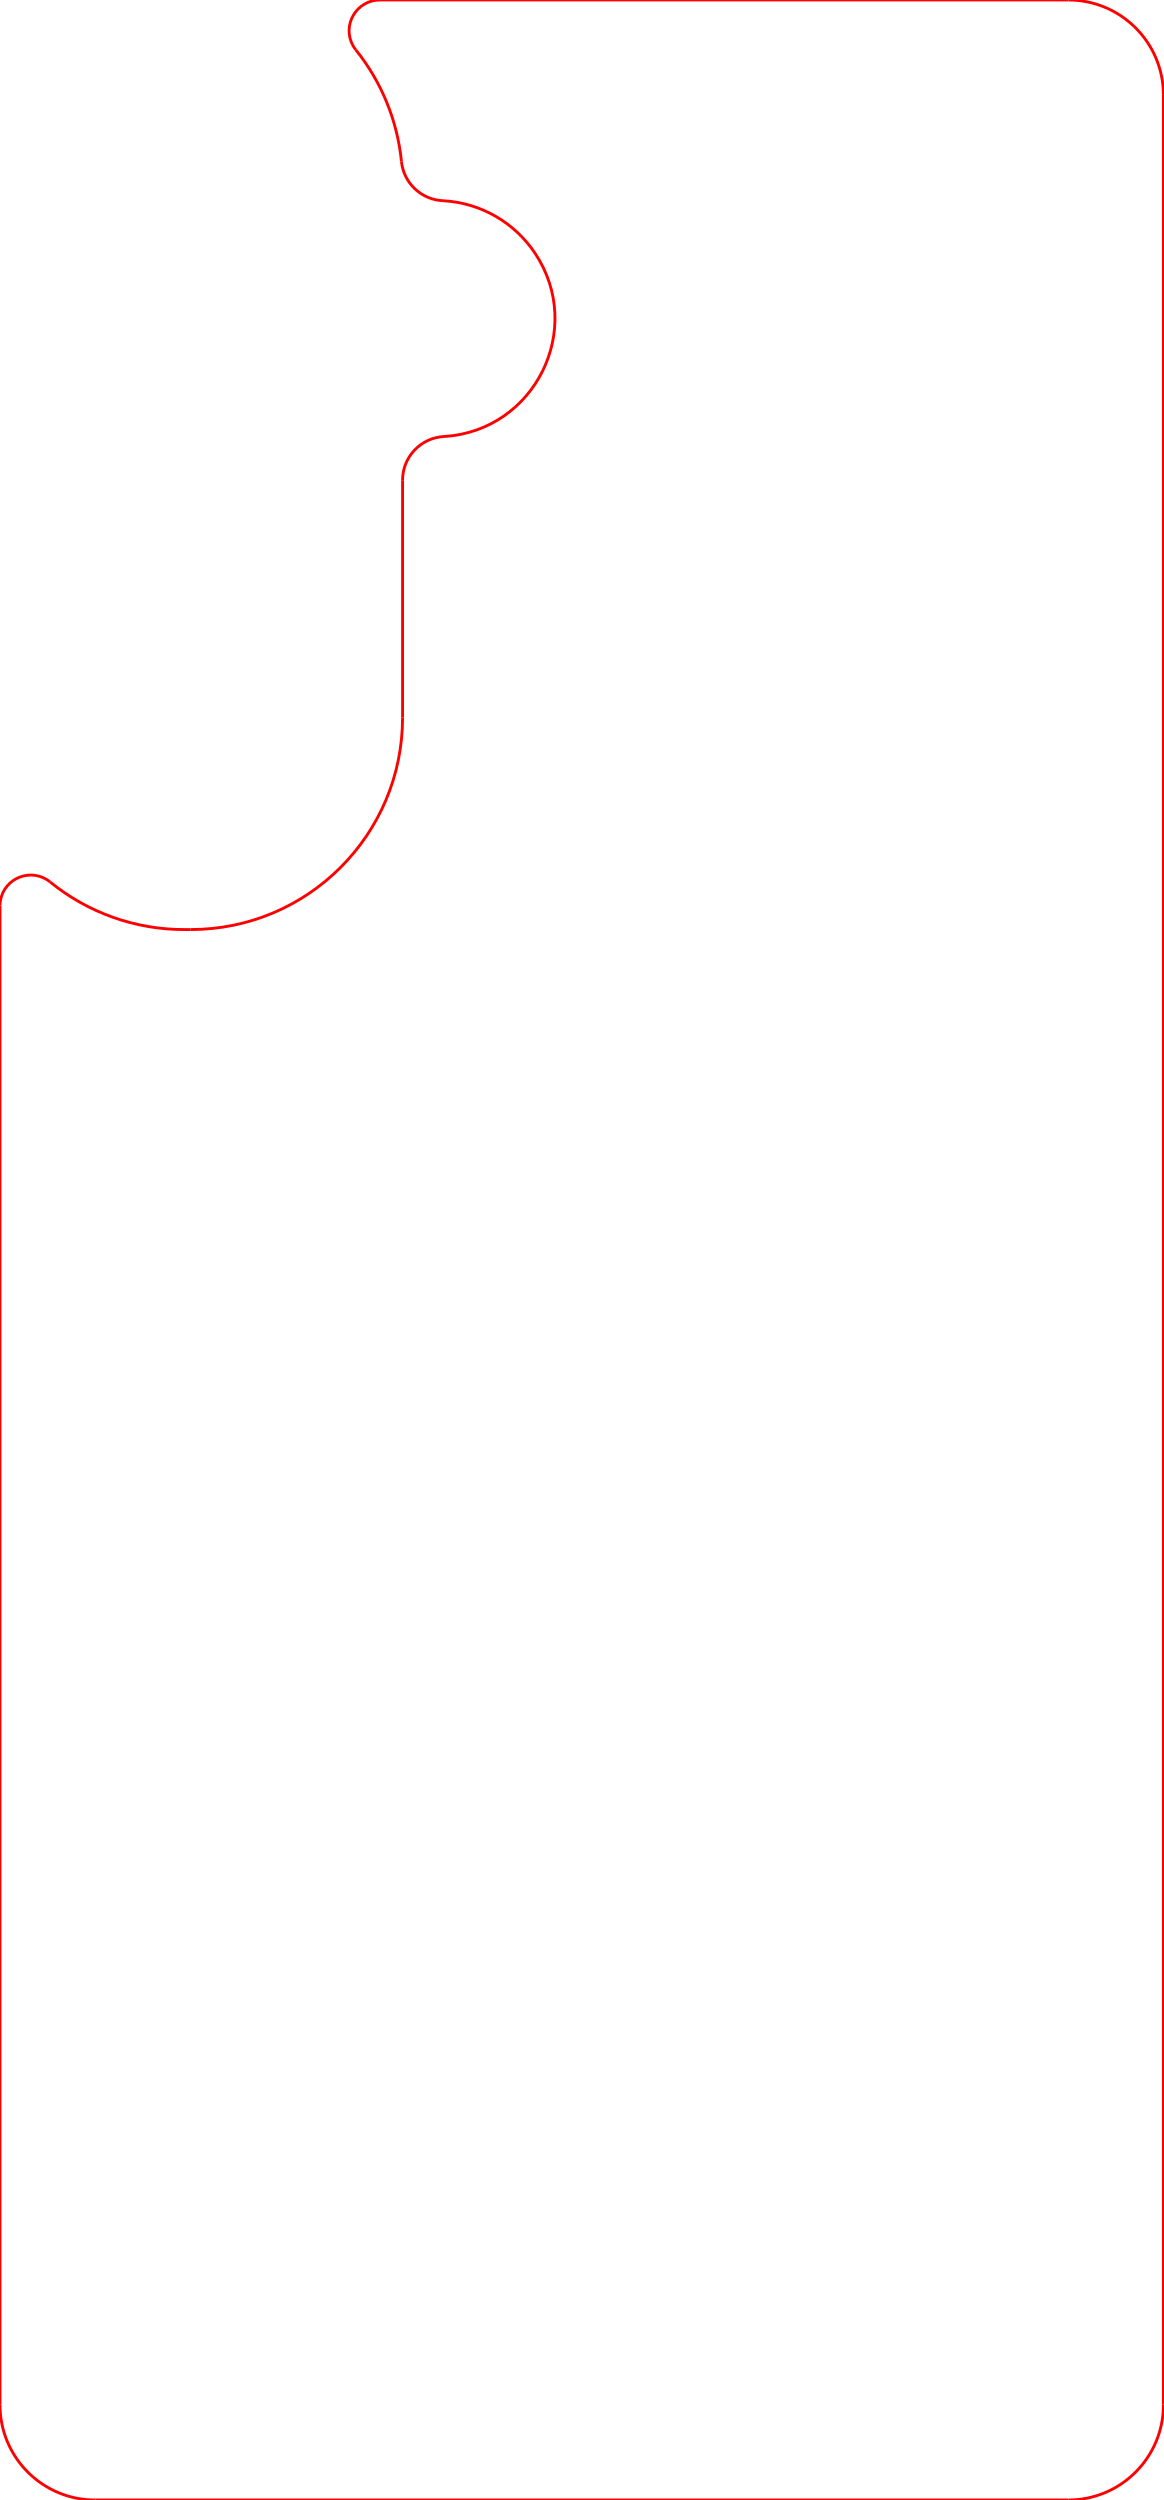
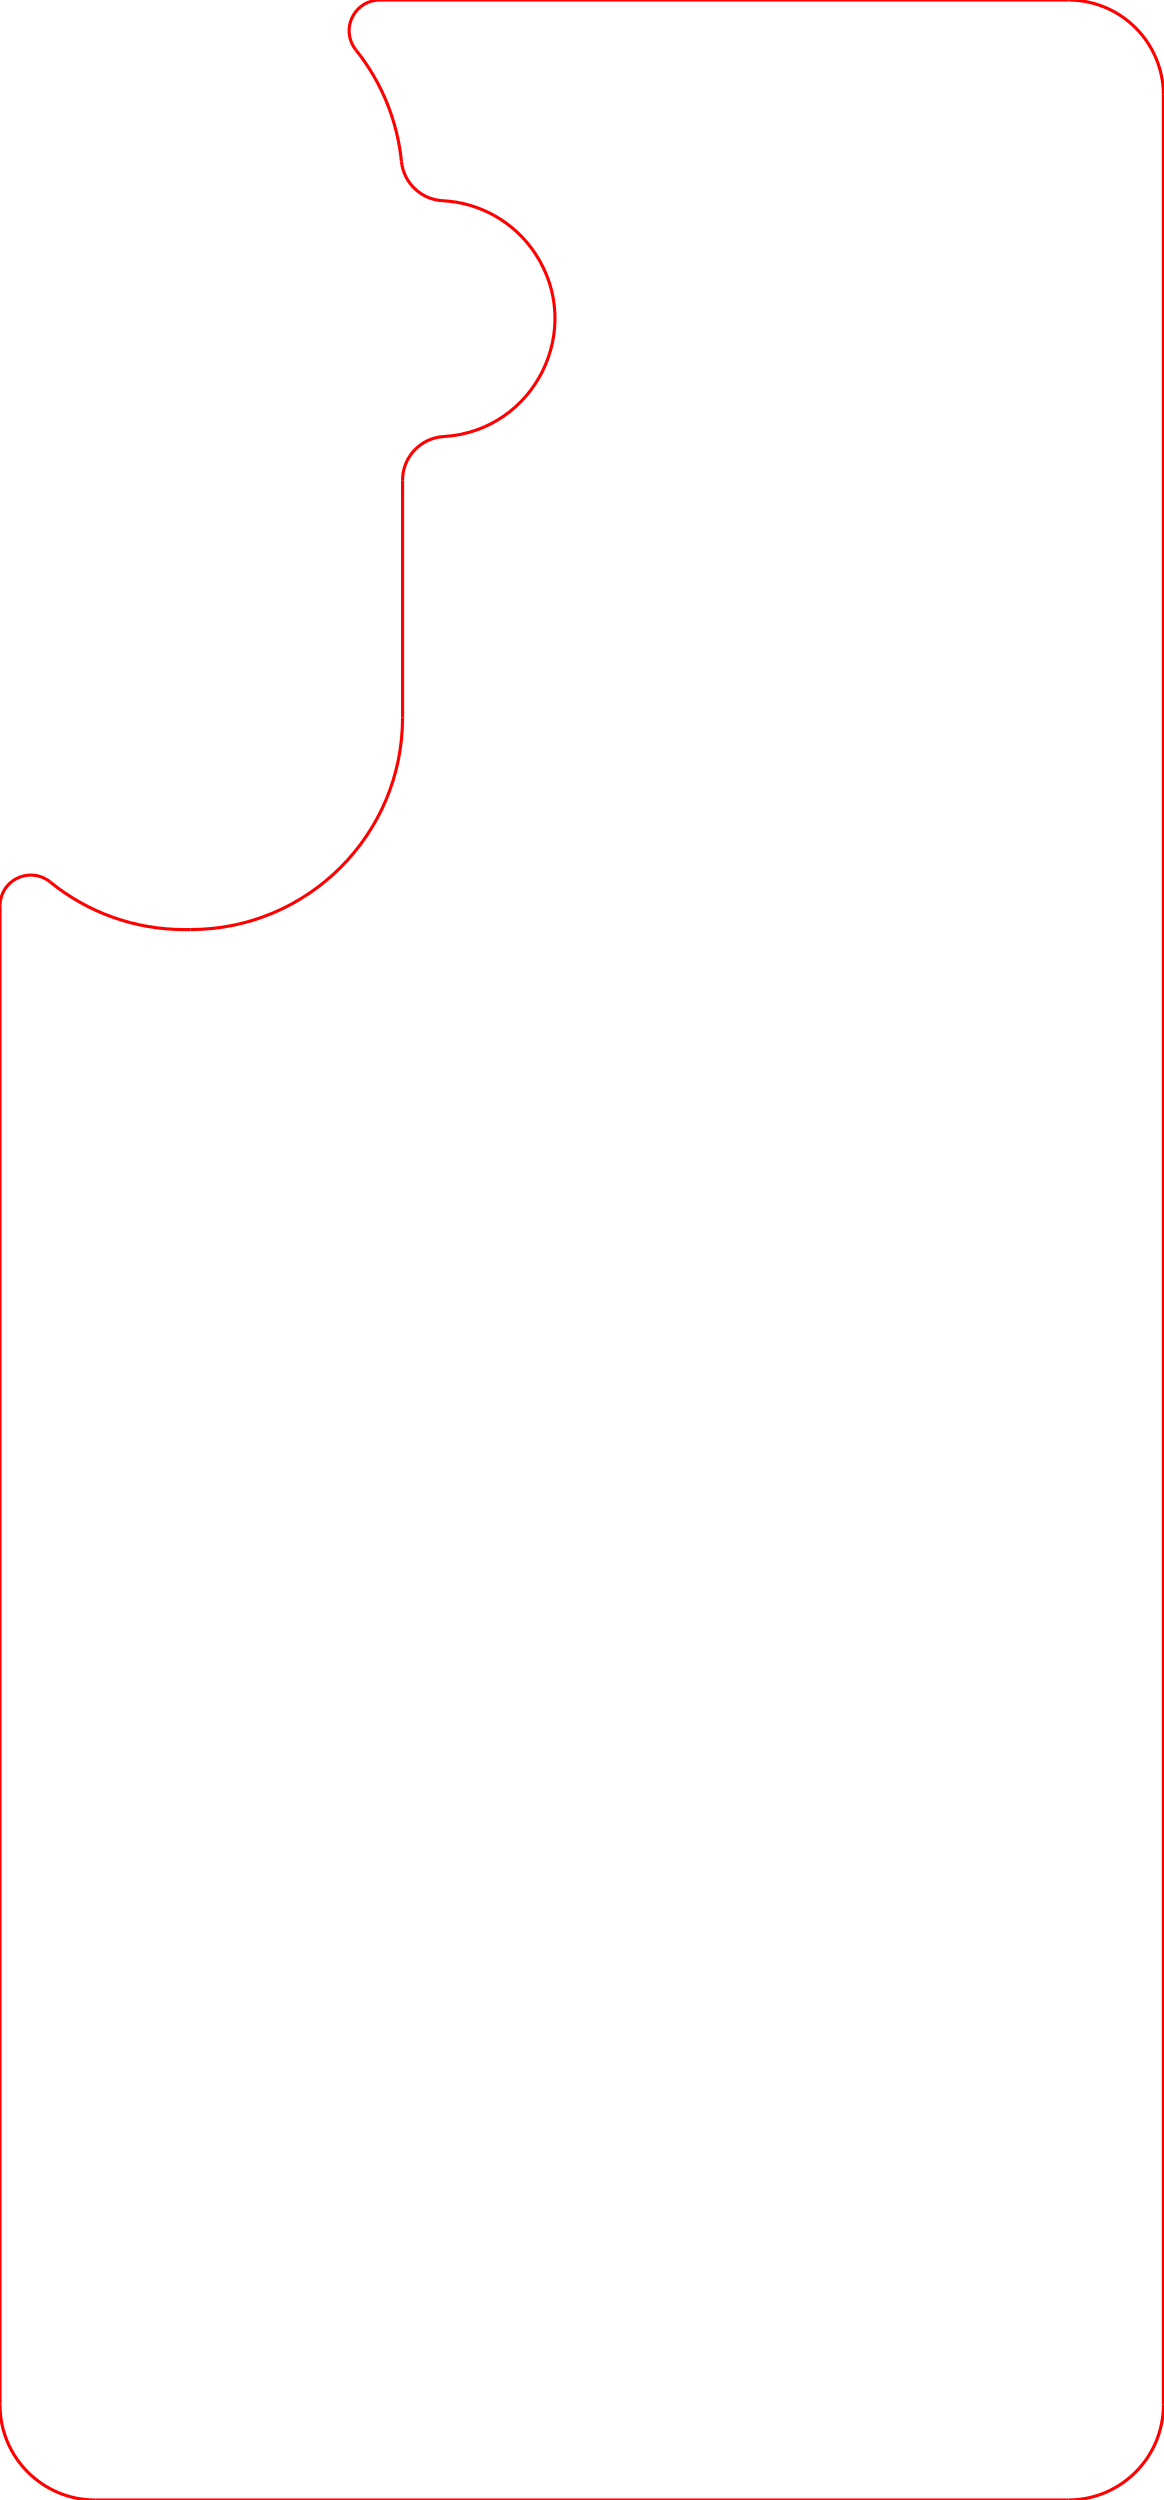
- <svg xmlns="http://www.w3.org/2000/svg" viewBox="0 0 203 436" version="1.1">
-   <path d="M 16.606 436 L 186.345 435.998" fill="none" stroke-width="0.5" style="stroke: rgb(255, 0, 0);" />
-   <path d="M 0 157.942 L 0 419.395 L 0 157.942 Z" fill="none" stroke-width="0.5" style="stroke: rgb(255, 0, 0);" />
-   <path d="M 70.208 83.753 L 70.208 125.168 L 70.208 83.753 Z" fill="none" stroke-width="0.5" style="stroke: rgb(255, 0, 0);" />
-   <path d="M 33.259 162.117 L 32.094 162.117" fill="none" stroke-width="0.5" style="stroke: rgb(255, 0, 0);" />
-   <path d="M 202.9 419.394 L 202.9 16.557 L 202.9 419.394 Z" fill="none" stroke-width="0.5" style="stroke: rgb(255, 0, 0);" />
-   <path d="M 186.345 0 L 66.273 0" fill="none" stroke-width="0.5" style="stroke: rgb(255, 0, 0);" />
-   <path d="M 70.012 28.161 C 69.3 21.037 66.535 14.274 62.05 8.692" fill="none" stroke-width="0.5" style="stroke: rgb(255, 0, 0);" />
-   <path d="M 33.259 162.115 C 53.663 162.111 70.202 145.572 70.206 125.168" fill="none" stroke-width="0.5" style="stroke: rgb(255, 0, 0);" />
-   <path d="M 8.74 153.815 C 15.338 159.186 23.584 162.12 32.093 162.115" fill="none" stroke-width="0.5" style="stroke: rgb(255, 0, 0);" />
-   <path d="M 77.442 76.131 C 93.266 75.148 102.093 57.404 93.329 44.192 C 89.725 38.757 83.76 35.35 77.248 35.007" fill="none" stroke-width="0.5" style="stroke: rgb(255, 0, 0);" />
-   <path d="M 0 419.394 C -0.014 428.571 7.429 436.013 16.606 436" fill="none" stroke-width="0.5" style="stroke: rgb(255, 0, 0);" />
-   <path d="M 186.345 436 C 195.501 435.986 202.913 428.553 202.9 419.394" fill="none" stroke-width="0.5" style="stroke: rgb(255, 0, 0);" />
-   <path d="M 202.9 16.557 C 202.886 7.419 195.481 0.014 186.345 0" fill="none" stroke-width="0.5" style="stroke: rgb(255, 0, 0);" />
-   <path d="M 70.012 28.161 C 70.391 31.923 73.471 34.836 77.248 35.007" fill="none" stroke-width="0.5" style="stroke: rgb(255, 0, 0);" />
-   <path d="M 77.442 76.131 C 73.382 76.335 70.199 79.689 70.206 83.754" fill="none" stroke-width="0.5" style="stroke: rgb(255, 0, 0);" />
-   <path d="M 8.74 153.815 C 5.537 151.211 0.718 153.054 0.066 157.129 C 0.024 157.398 0.002 157.67 0 157.94" fill="none" stroke-width="0.5" style="stroke: rgb(255, 0, 0);" />
-   <path d="M 66.273 0 C 62.147 -0.018 59.549 4.437 61.594 8.02 C 61.73 8.254 61.881 8.48 62.05 8.692" fill="none" stroke-width="0.5" style="stroke: rgb(255, 0, 0);" />
+ <svg xmlns="http://www.w3.org/2000/svg" viewBox="0 0 187.17 402" version="1.1">
+   <path d="M 15.311 402 L 171.813 401.998" fill="none" stroke-width="0.5" style="stroke: rgb(255, 0, 0);" />
+   <path d="M 0 145.625 L 0 386.69 L 0 145.625 Z" fill="none" stroke-width="0.5" style="stroke: rgb(255, 0, 0);" />
+   <path d="M 64.733 77.222 L 64.733 115.407 L 64.733 77.222 Z" fill="none" stroke-width="0.5" style="stroke: rgb(255, 0, 0);" />
+   <path d="M 30.665 149.475 L 29.591 149.475" fill="none" stroke-width="0.5" style="stroke: rgb(255, 0, 0);" />
+   <path d="M 187.077 386.689 L 187.077 15.266 L 187.077 386.689 Z" fill="none" stroke-width="0.5" style="stroke: rgb(255, 0, 0);" />
+   <path d="M 171.813 0 L 61.105 0" fill="none" stroke-width="0.5" style="stroke: rgb(255, 0, 0);" />
+   <path d="M 64.552 25.965 C 63.896 19.396 61.346 13.161 57.211 8.014" fill="none" stroke-width="0.5" style="stroke: rgb(255, 0, 0);" />
+   <path d="M 30.665 149.473 C 49.478 149.469 64.728 134.22 64.731 115.407" fill="none" stroke-width="0.5" style="stroke: rgb(255, 0, 0);" />
+   <path d="M 8.058 141.82 C 14.142 146.772 21.745 149.478 29.59 149.473" fill="none" stroke-width="0.5" style="stroke: rgb(255, 0, 0);" />
+   <path d="M 71.403 70.194 C 85.993 69.288 94.132 52.928 86.051 40.746 C 82.728 35.735 77.228 32.593 71.224 32.277" fill="none" stroke-width="0.5" style="stroke: rgb(255, 0, 0);" />
+   <path d="M 0 386.689 C -0.013 395.15 6.85 402.012 15.311 402" fill="none" stroke-width="0.5" style="stroke: rgb(255, 0, 0);" />
+   <path d="M 171.813 402 C 180.255 401.987 187.089 395.134 187.077 386.689" fill="none" stroke-width="0.5" style="stroke: rgb(255, 0, 0);" />
+   <path d="M 187.077 15.266 C 187.065 6.84 180.237 0.013 171.813 0" fill="none" stroke-width="0.5" style="stroke: rgb(255, 0, 0);" />
+   <path d="M 64.552 25.965 C 64.902 29.434 67.742 32.119 71.224 32.277" fill="none" stroke-width="0.5" style="stroke: rgb(255, 0, 0);" />
+   <path d="M 71.403 70.194 C 67.66 70.382 64.725 73.475 64.731 77.223" fill="none" stroke-width="0.5" style="stroke: rgb(255, 0, 0);" />
+   <path d="M 8.058 141.82 C 5.105 139.419 0.662 141.119 0.061 144.876 C 0.022 145.124 0.002 145.375 0 145.624" fill="none" stroke-width="0.5" style="stroke: rgb(255, 0, 0);" />
+   <path d="M 61.105 0 C 57.301 -0.017 54.905 4.091 56.791 7.395 C 56.916 7.61 57.055 7.819 57.211 8.014" fill="none" stroke-width="0.5" style="stroke: rgb(255, 0, 0);" />
</svg>
